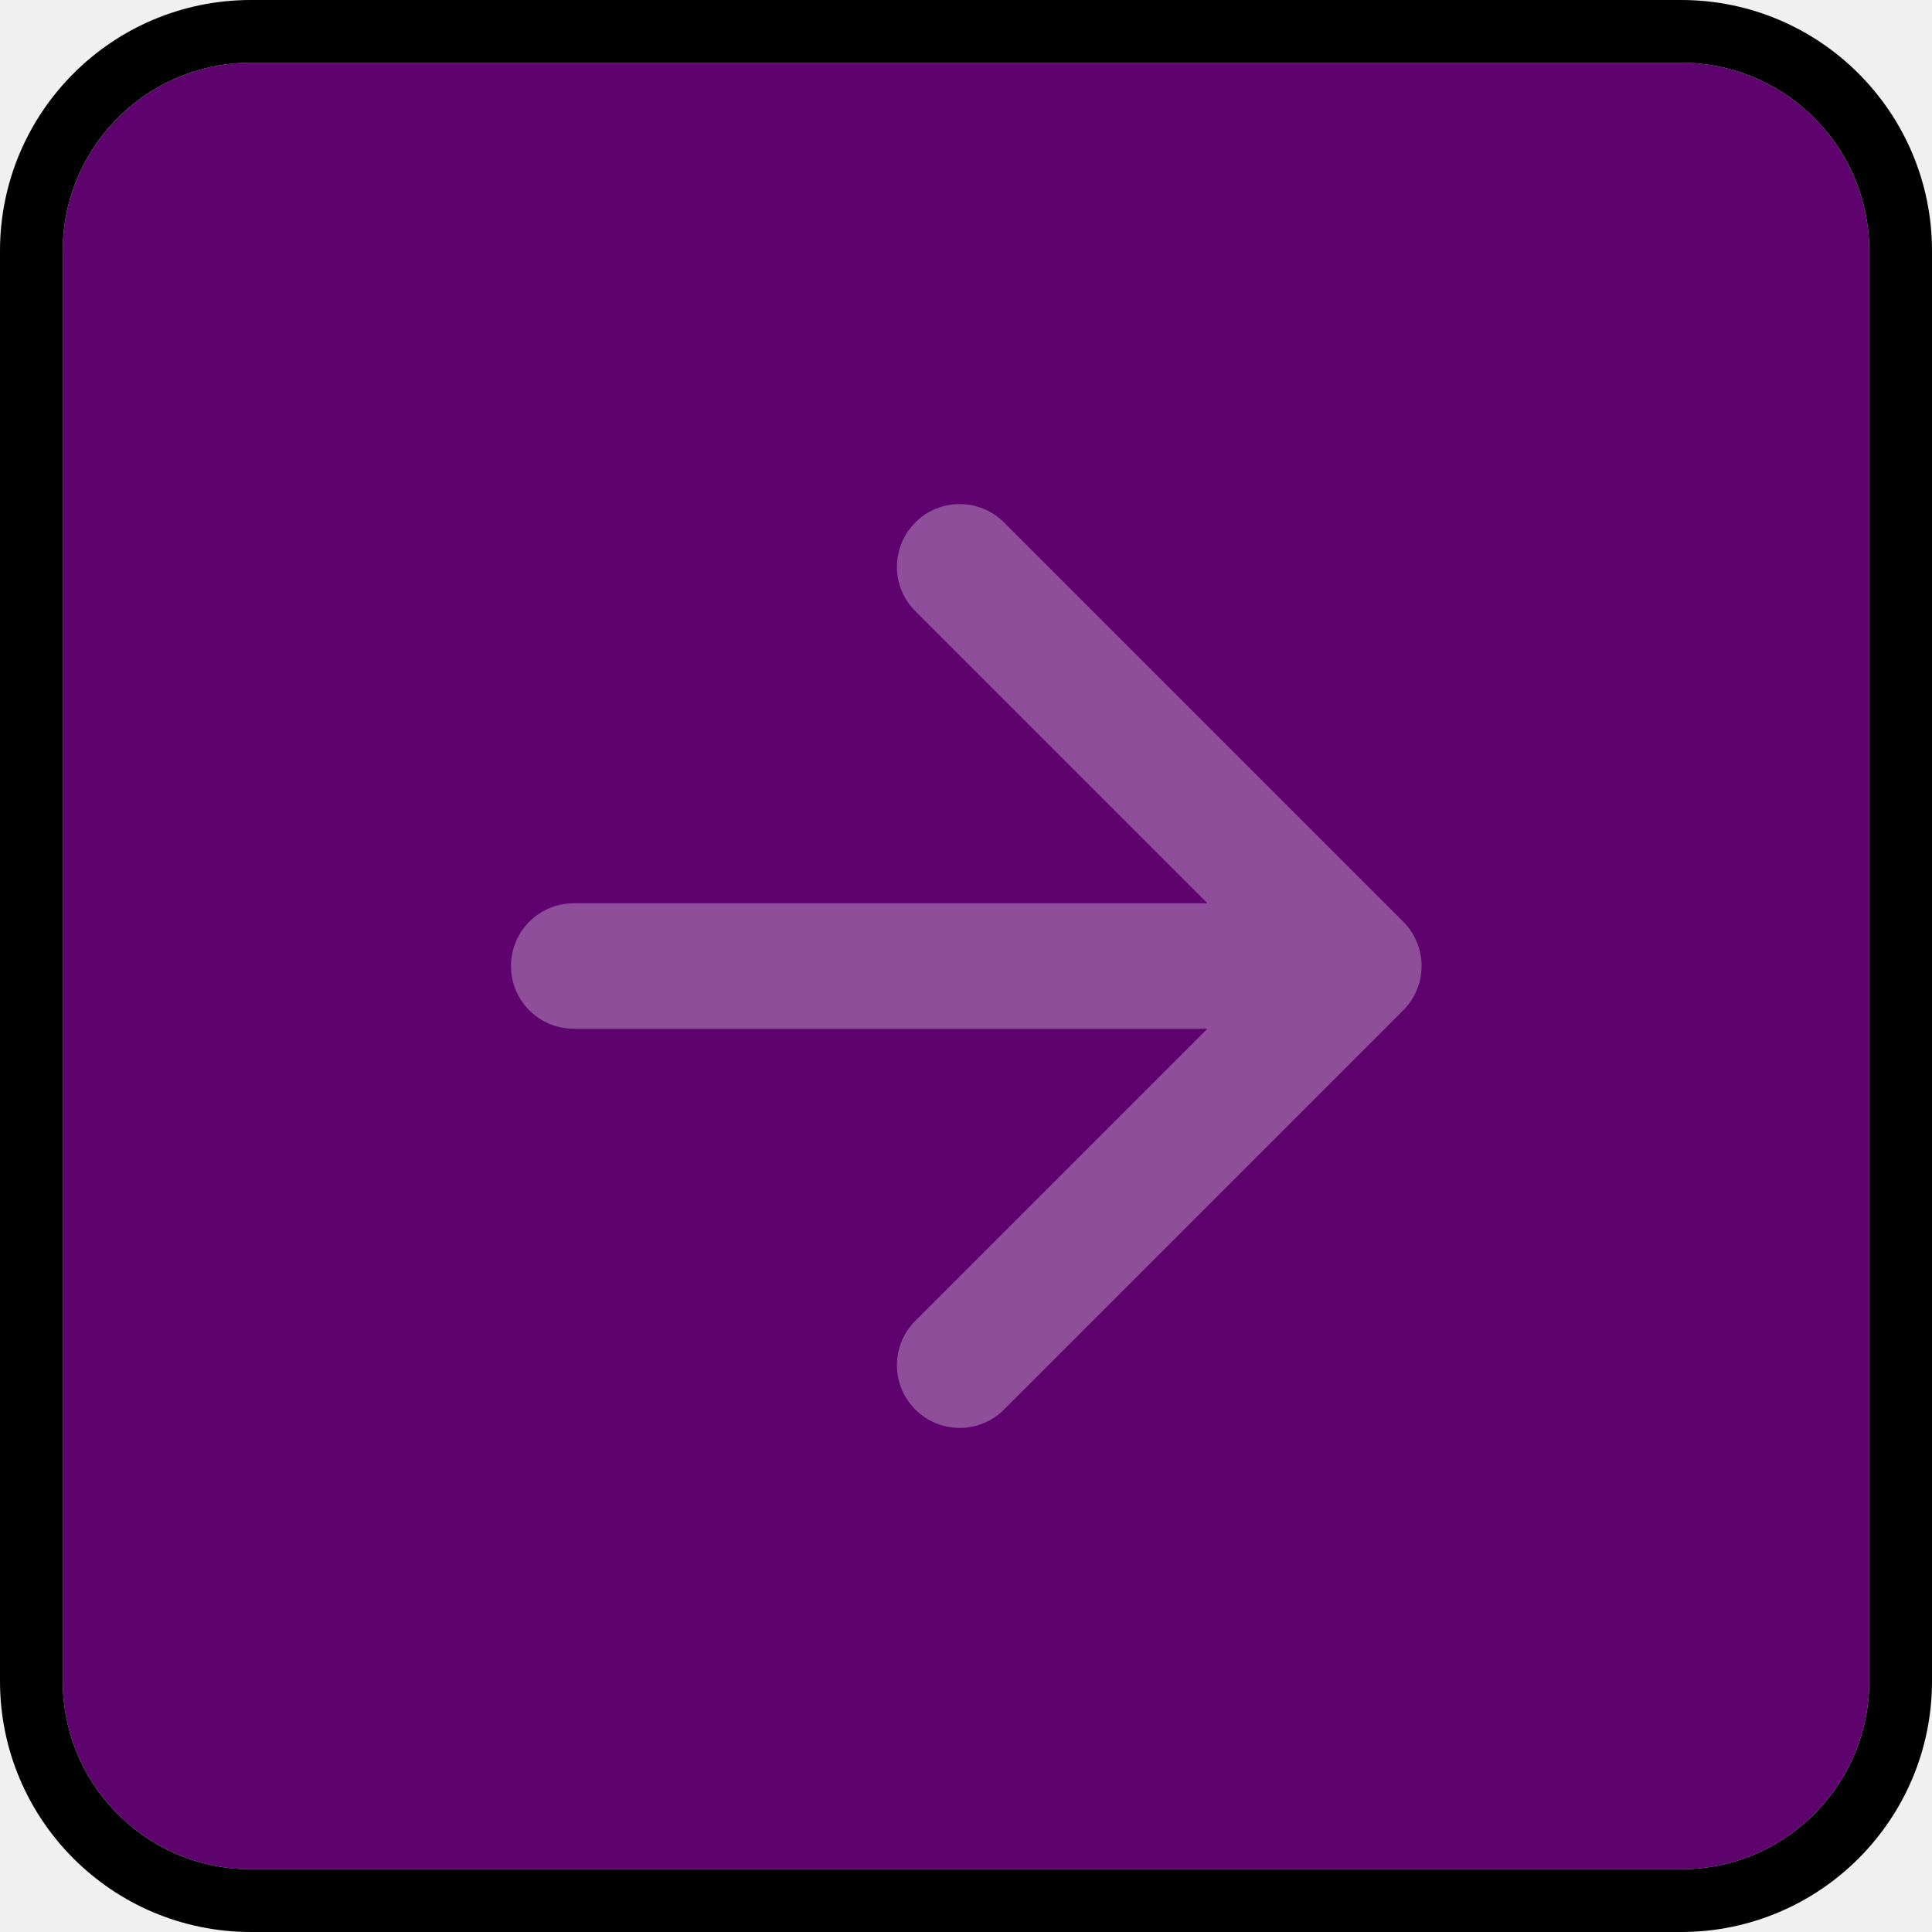
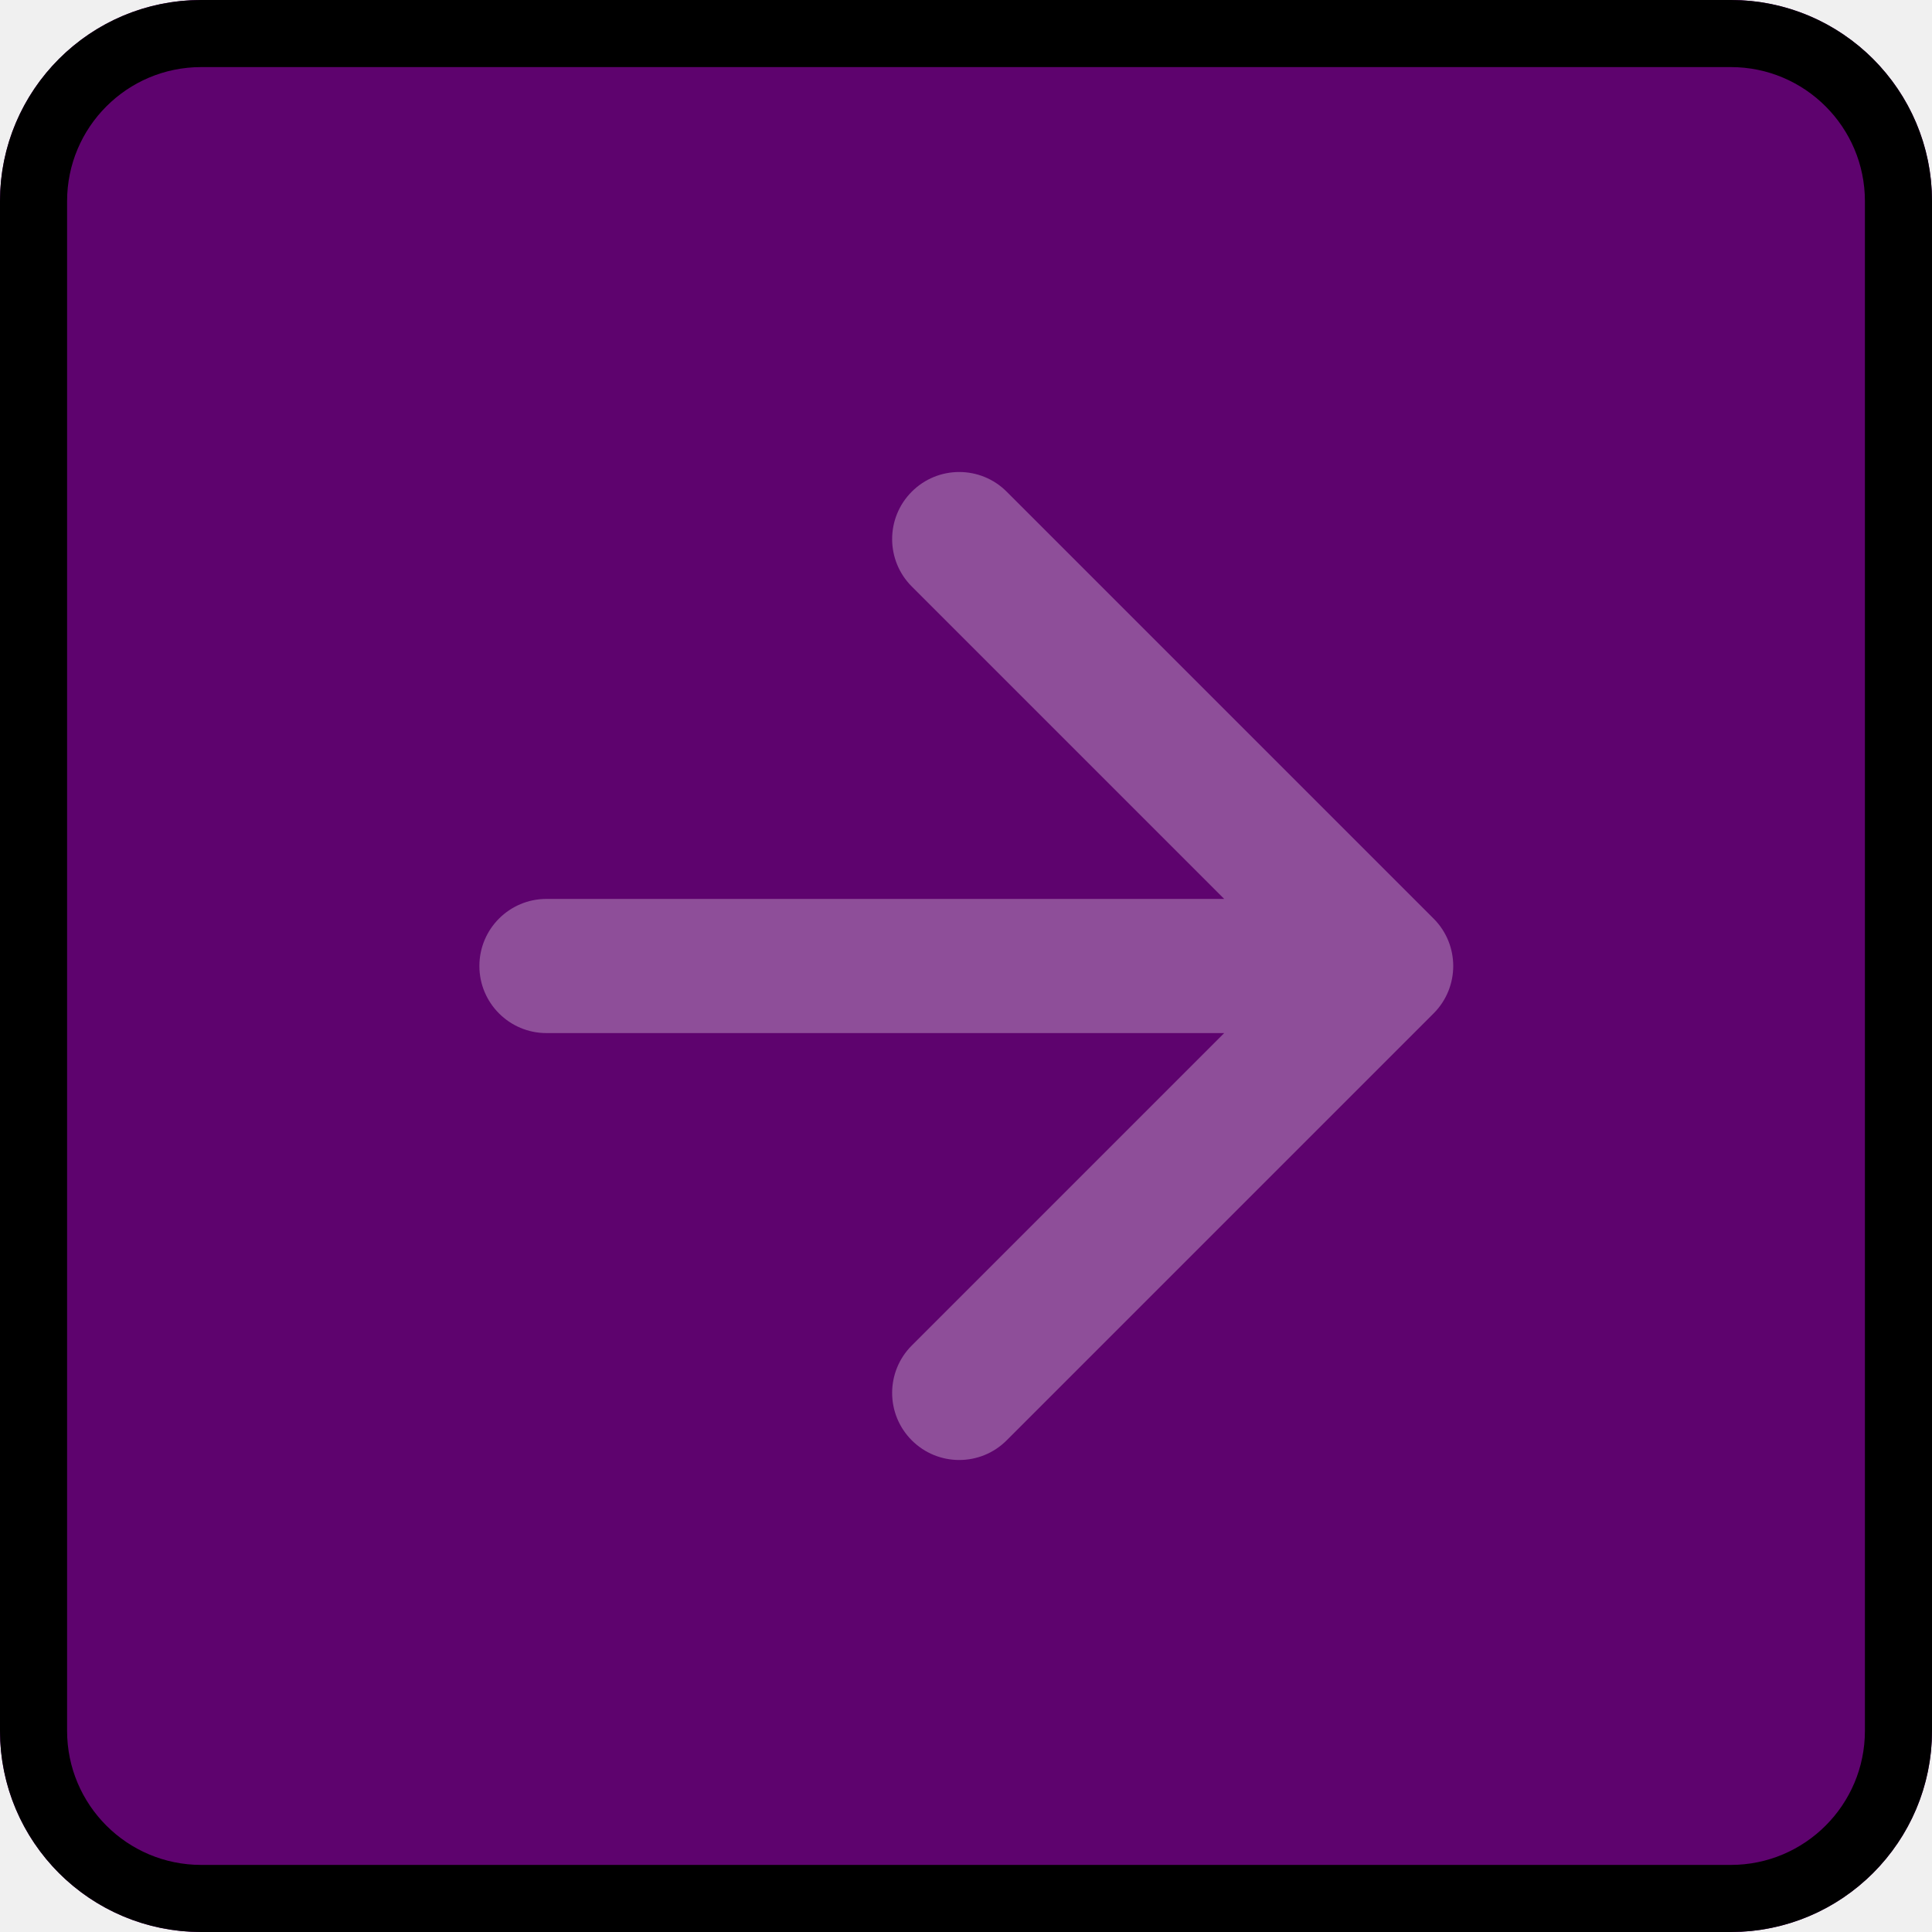
- <svg xmlns="http://www.w3.org/2000/svg" width="154" height="154" viewBox="0 0 154 154" fill="none">
+ <svg xmlns="http://www.w3.org/2000/svg" width="144" height="144" viewBox="0 0 144 144" fill="none">
  <g clip-path="url(#clip0_726_141)">
-     <rect x="5" y="5" width="144" height="144" fill="#5E036E" />
-     <path opacity="0.3" d="M111.851 73.465C113.803 75.417 113.803 78.583 111.851 80.535L80.031 112.355C78.078 114.308 74.913 114.308 72.96 112.355C71.007 110.403 71.007 107.237 72.96 105.284L101.244 77L72.96 48.716C71.007 46.763 71.007 43.597 72.96 41.645C74.913 39.692 78.078 39.692 80.031 41.645L111.851 73.465ZM45.731 82C42.969 82 40.731 79.761 40.731 77C40.731 74.239 42.969 72 45.731 72V82ZM108.315 82H45.731V72H108.315V82Z" fill="white" />
+     <rect width="144" height="144" fill="#5E036E" />
+     <path opacity="0.3" d="M106.851 68.465C108.803 70.417 108.803 73.583 106.851 75.535L75.031 107.355C73.078 109.308 69.913 109.308 67.96 107.355C66.007 105.403 66.007 102.237 67.96 100.284L96.244 72L67.96 43.716C66.007 41.763 66.007 38.597 67.96 36.645C69.913 34.692 73.078 34.692 75.031 36.645L106.851 68.465ZM40.731 77C37.969 77 35.731 74.761 35.731 72C35.731 69.239 37.969 67 40.731 67V77ZM103.315 77H40.731V67H103.315V77Z" fill="white" />
  </g>
-   <rect x="2.5" y="2.5" width="149" height="149" rx="17.5" stroke="black" stroke-width="5" />
+   <rect x="2.5" y="2.5" width="139" height="139" rx="12.5" stroke="black" stroke-width="5" />
  <defs>
    <clipPath id="clip0_726_141">
-       <rect x="5" y="5" width="144" height="144" rx="15" fill="white" />
+       <rect width="144" height="144" rx="15" fill="white" />
    </clipPath>
  </defs>
</svg>
